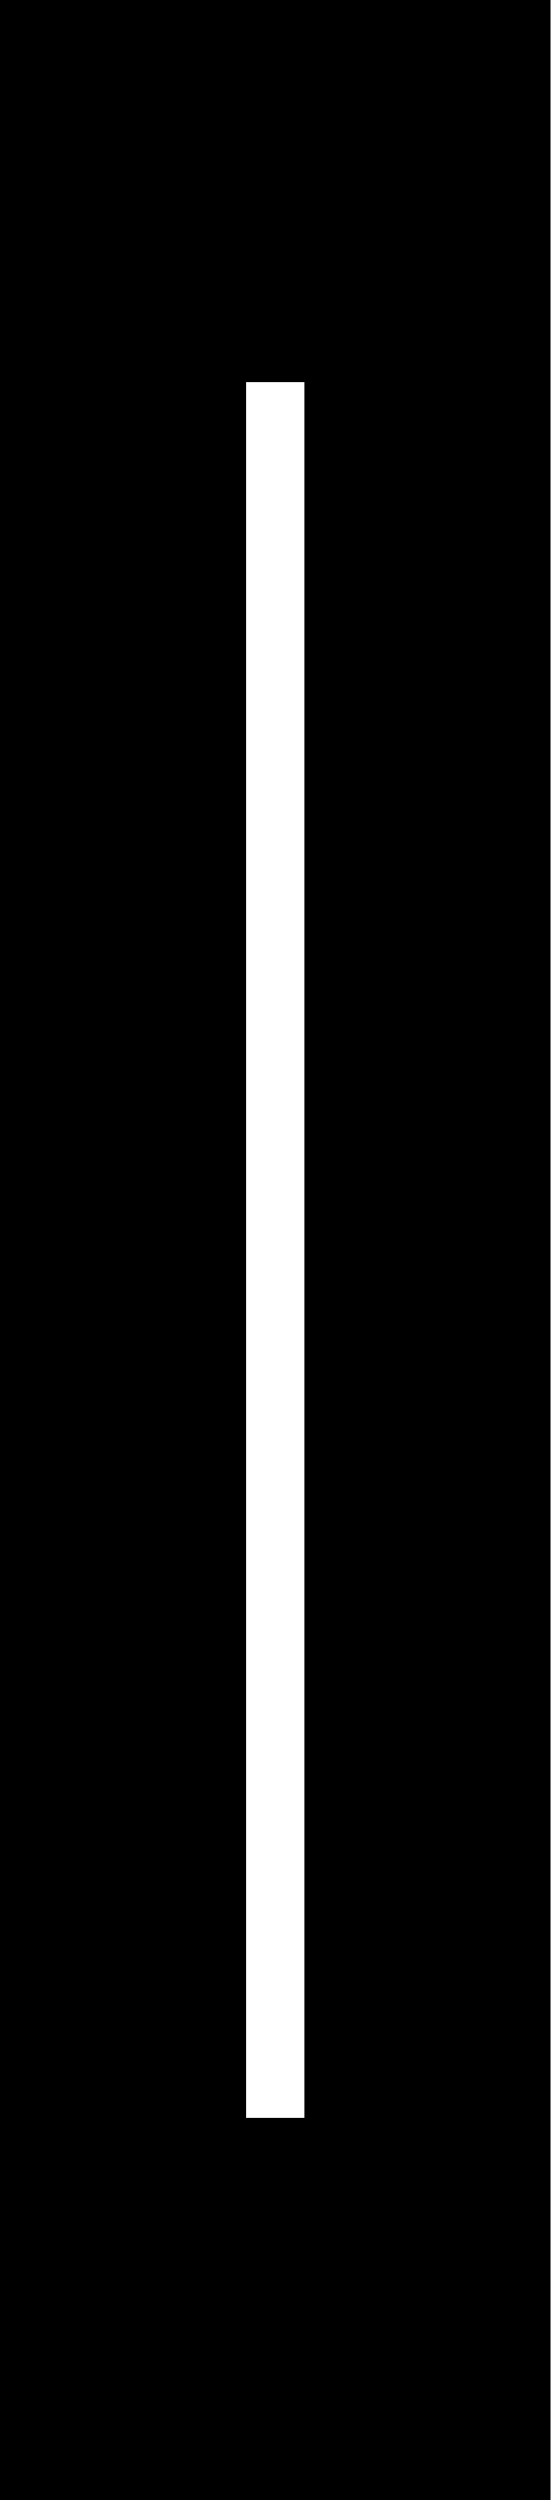
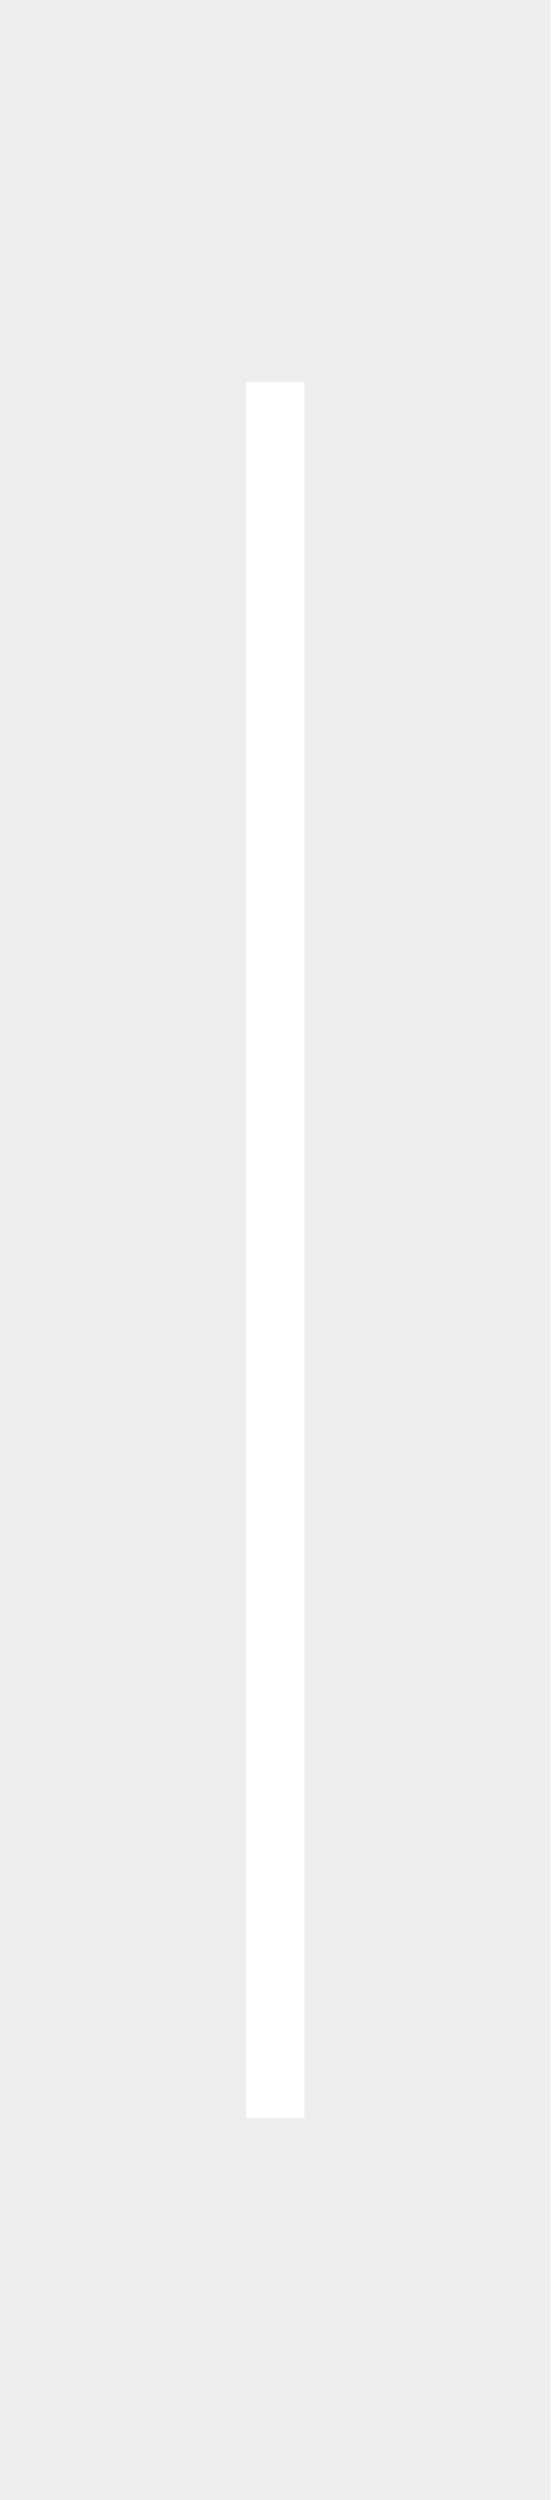
<svg xmlns="http://www.w3.org/2000/svg" width="85" height="386" viewBox="0 0 85 386">
-   <path d="M 0,0 L 85,0 L 85,386 L 0,386 Z            M 38,59 L 47,59 L 47,327 L 38,327 Z" fill="#000000" fill-rule="evenodd" />
+   <path d="M 0,0 L 85,0 L 85,386 L 0,386 Z            M 38,59 L 47,59 L 47,327 L 38,327 Z" fill="#ECEEEB" fill-rule="evenodd" />
</svg>
